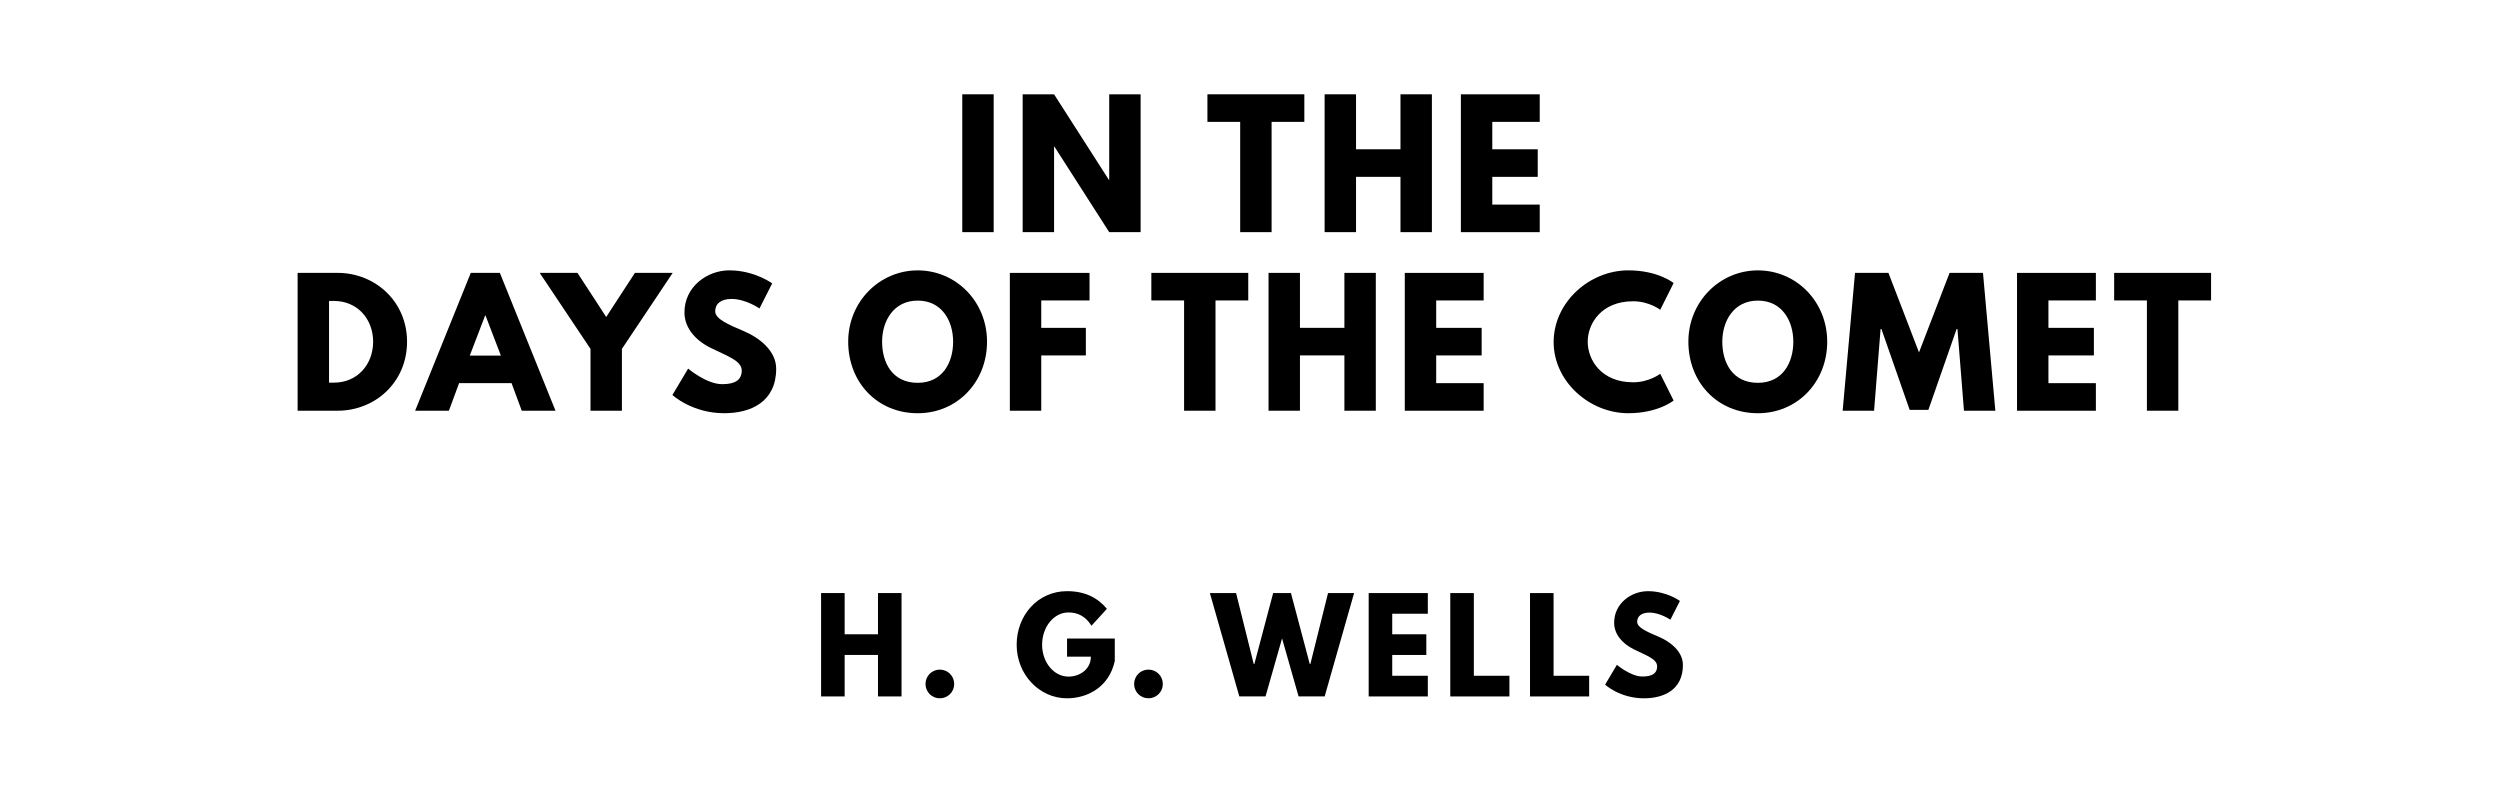
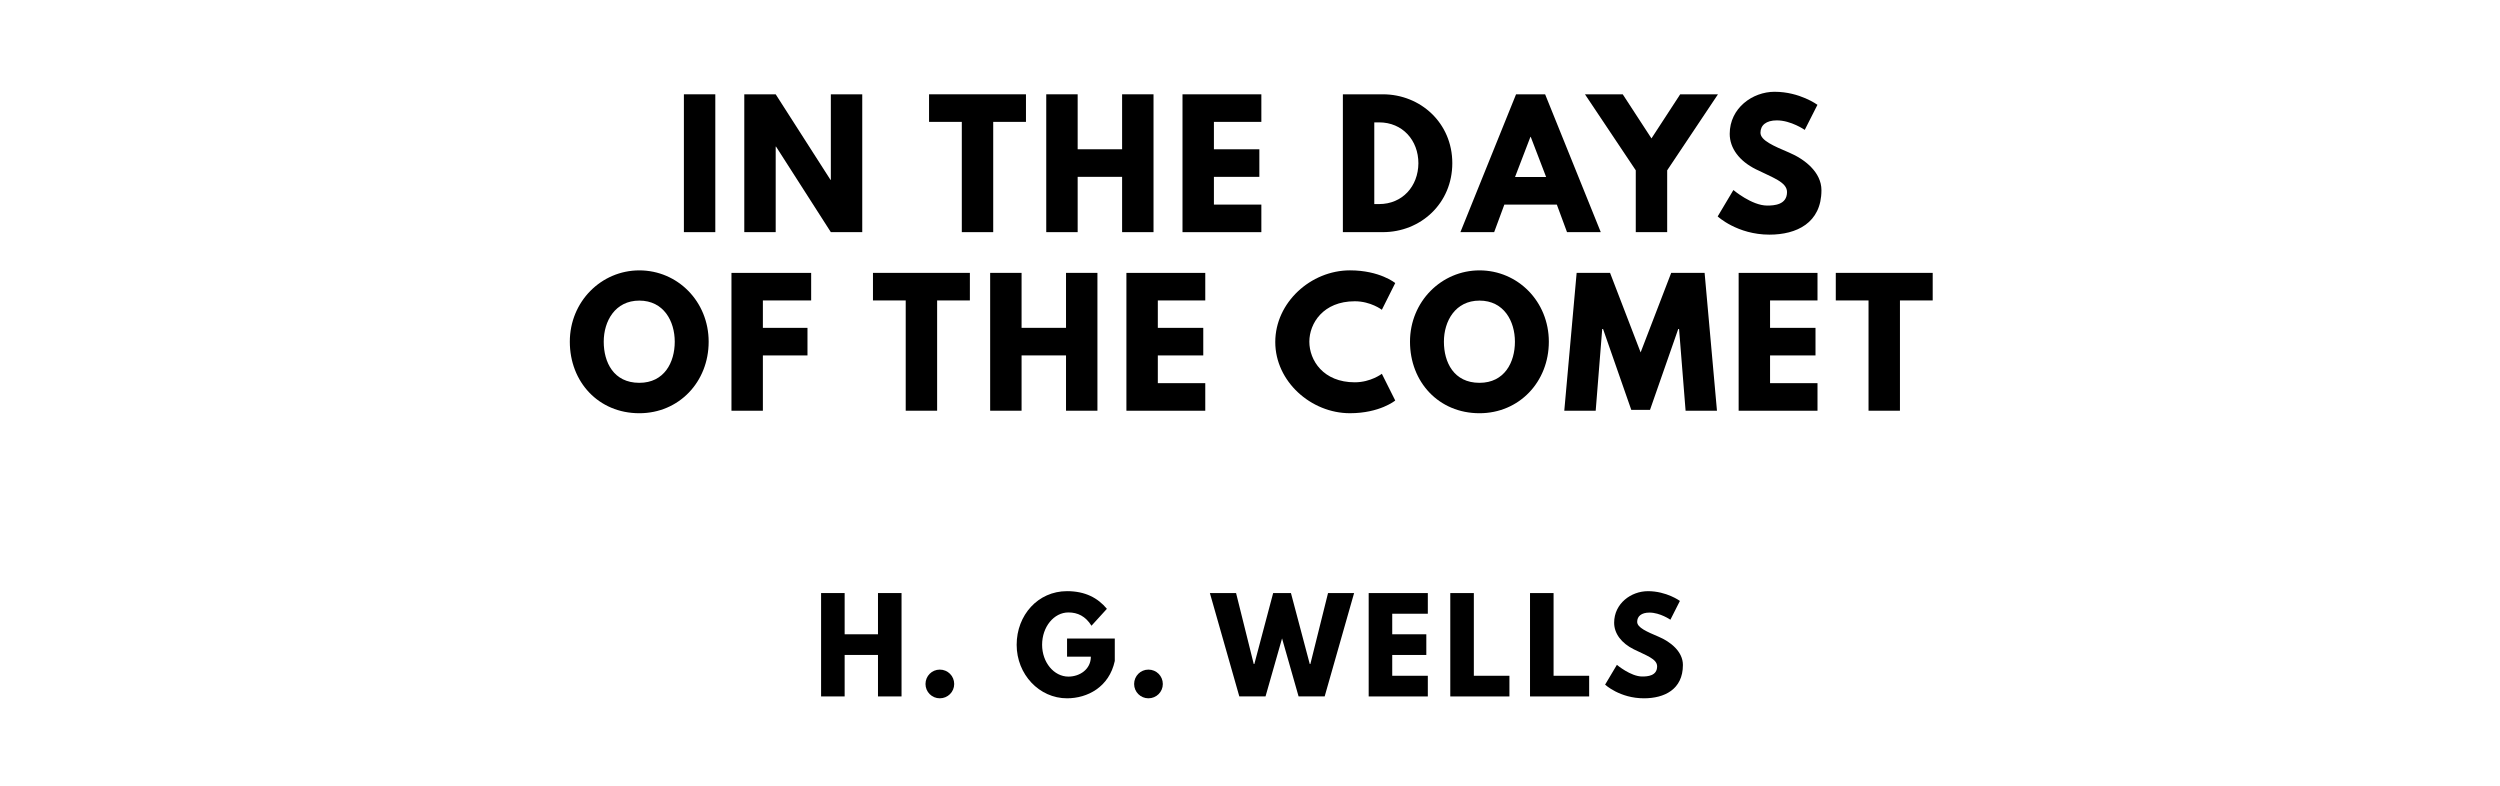
<svg xmlns="http://www.w3.org/2000/svg" version="1.1" viewBox="0 0 1400 440">
-   <g aria-label="IN THE">
-     <path d="M556.46,52.81l0.00,77.19l-17.59,0.00l0.00-77.19l17.59,0.00z" />
-     <path d="M590.28,82.09l0.00,47.91l-17.59,0.00l0.00-77.19l17.59,0.00l30.69,47.91l0.19,0.00l0.00-47.91l17.59,0.00l0.00,77.19l-17.59,0.00l-30.69-47.91l-0.19,0.00z" />
-     <path d="M676.16,68.25l0.00-15.44l54.27,0.00l0.00,15.44l-18.34,0.00l0.00,61.75l-17.59,0.00l0.00-61.75l-18.34,0.00z" />
-     <path d="M759.38,99.03l0.00,30.97l-17.59,0.00l0.00-77.19l17.59,0.00l0.00,30.78l24.89,0.00l0.00-30.78l17.59,0.00l0.00,77.19l-17.59,0.00l0.00-30.97l-24.89,0.00z" />
-     <path d="M862.25,52.81l0.00,15.44l-26.57,0.00l0.00,15.35l25.45,0.00l0.00,15.44l-25.45,0.00l0.00,15.53l26.57,0.00l0.00,15.44l-44.16,0.00l0.00-77.19l44.16,0.00z" />
+   <g aria-label="IN THE DAYS">
+     <path d="M400.57,52.81l0.00,77.19l-17.59,0.00l0.00-77.19l17.59,0.00z" />
+     <path d="M434.39,82.09l0.00,47.91l-17.59,0.00l0.00-77.19l17.59,0.00l30.69,47.91l0.19,0.00l0.00-47.91l17.59,0.00l0.00,77.19l-17.59,0.00l-30.69-47.91l-0.19,0.00z" />
+     <path d="M520.27,68.25l0.00-15.44l54.27,0.00l0.00,15.44l-18.34,0.00l0.00,61.75l-17.59,0.00l0.00-61.75l-18.34,0.00z" />
+     <path d="M603.49,99.03l0.00,30.97l-17.59,0.00l0.00-77.19l17.59,0.00l0.00,30.78l24.89,0.00l0.00-30.78l17.59,0.00l0.00,77.19l-17.59,0.00l0.00-30.97l-24.89,0.00z" />
+     <path d="M706.36,52.81l0.00,15.44l-26.57,0.00l0.00,15.35l25.45,0.00l0.00,15.44l-25.45,0.00l0.00,15.53l26.57,0.00l0.00,15.44l-44.16,0.00l0.00-77.19l44.16,0.00z" />
+     <path d="M752.01,52.81l22.36,0.00c21.15,0.00,38.92,16.09,38.92,38.55c0.00,22.55-17.68,38.64-38.92,38.64l-22.36,0.00l0.00-77.19z  M769.60,114.28l2.71,0.00c13.01,0.00,21.89-9.92,21.99-22.83c0.00-12.91-8.89-22.92-21.99-22.92l-2.71,0.00l0.00,45.75z" />
+     <path d="M865.27,52.81l31.16,77.19l-18.90,0.00l-5.71-15.44l-29.38,0.00l-5.71,15.44l-18.90,0.00l31.16-77.19l16.28,0.00z  M865.83,99.12l-8.61-22.46l-0.19,0.00l-8.61,22.46l17.40,0.00z" />
+     <path d="M887.58,52.81l21.15,0.00l16.09,24.70l16.09-24.70l21.15,0.00l-28.44,42.57l0.00,34.62l-17.59,0.00l0.00-34.62z" />
+     <path d="M993.82,51.40c14.04,0.00,23.95,7.30,23.95,7.30l-7.11,14.04s-7.67-5.33-15.63-5.33c-5.99,0.00-9.17,2.71-9.17,6.92c0.00,4.30,7.30,7.39,16.09,11.13c8.61,3.65,18.06,10.95,18.06,21.05c0.00,18.43-14.04,24.89-29.10,24.89c-18.06,0.00-29.01-10.20-29.01-10.20l8.80-14.78s10.29,8.70,18.90,8.70c3.84,0.00,11.13-0.37,11.13-7.58c0.00-5.61-8.23-8.14-17.40-12.73c-9.26-4.58-14.69-11.79-14.69-19.84c0.00-14.41,12.73-23.58,25.17-23.58z" />
  </g>
-   <g aria-label="DAYS OF THE COMET">
-     <path d="M166.67,152.81l22.36,0.00c21.15,0.00,38.92,16.09,38.92,38.55c0.00,22.55-17.68,38.64-38.92,38.64l-22.36,0.00l0.00-77.19z  M184.26,214.28l2.71,0.00c13.01,0.00,21.89-9.92,21.99-22.83c0.00-12.91-8.89-22.92-21.99-22.92l-2.71,0.00l0.00,45.75z" />
-     <path d="M279.92,152.81l31.16,77.19l-18.90,0.00l-5.71-15.44l-29.38,0.00l-5.71,15.44l-18.90,0.00l31.16-77.19l16.28,0.00z  M280.49,199.12l-8.61-22.46l-0.19,0.00l-8.61,22.46l17.40,0.00z" />
-     <path d="M302.23,152.81l21.15,0.00l16.09,24.70l16.09-24.70l21.15,0.00l-28.44,42.57l0.00,34.62l-17.59,0.00l0.00-34.62z" />
-     <path d="M408.47,151.40c14.04,0.00,23.95,7.30,23.95,7.30l-7.11,14.04s-7.67-5.33-15.63-5.33c-5.99,0.00-9.17,2.71-9.17,6.92c0.00,4.30,7.30,7.39,16.09,11.13c8.61,3.65,18.06,10.95,18.06,21.05c0.00,18.43-14.04,24.89-29.10,24.89c-18.06,0.00-29.01-10.20-29.01-10.20l8.80-14.78s10.29,8.70,18.90,8.70c3.84,0.00,11.13-0.37,11.13-7.58c0.00-5.61-8.23-8.14-17.40-12.73c-9.26-4.58-14.69-11.79-14.69-19.84c0.00-14.41,12.73-23.58,25.17-23.58z" />
-     <path d="M474.99,191.36c0.00-22.55,17.68-39.95,38.92-39.95c21.43,0.00,38.83,17.40,38.83,39.95s-16.65,40.05-38.83,40.05c-22.83,0.00-38.92-17.50-38.92-40.05z  M493.98,191.36c0.00,11.51,5.52,23.02,19.93,23.02c14.04,0.00,19.84-11.51,19.84-23.02s-6.18-23.02-19.84-23.02c-13.57,0.00-19.93,11.51-19.93,23.02z" />
-     <path d="M610.14,152.81l0.00,15.44l-27.04,0.00l0.00,15.35l24.98,0.00l0.00,15.44l-24.98,0.00l0.00,30.97l-17.59,0.00l0.00-77.19l44.63,0.00z" />
-     <path d="M644.75,168.25l0.00-15.44l54.27,0.00l0.00,15.44l-18.34,0.00l0.00,61.75l-17.59,0.00l0.00-61.75l-18.34,0.00z" />
-     <path d="M727.97,199.03l0.00,30.97l-17.59,0.00l0.00-77.19l17.59,0.00l0.00,30.78l24.89,0.00l0.00-30.78l17.59,0.00l0.00,77.19l-17.59,0.00l0.00-30.97l-24.89,0.00z" />
-     <path d="M830.84,152.81l0.00,15.44l-26.57,0.00l0.00,15.35l25.45,0.00l0.00,15.44l-25.45,0.00l0.00,15.53l26.57,0.00l0.00,15.44l-44.16,0.00l0.00-77.19l44.16,0.00z" />
-     <path d="M914.57,214.09c8.98,0.00,15.16-4.77,15.16-4.77l7.49,14.97s-8.61,7.11-25.36,7.11c-21.80,0.00-41.82-17.78-41.82-39.86c0.00-22.18,19.93-40.14,41.82-40.14c16.75,0.00,25.36,7.11,25.36,7.11l-7.49,14.97s-6.18-4.77-15.16-4.77c-17.68,0.00-25.45,12.35-25.45,22.64c0.00,10.39,7.77,22.74,25.45,22.74z" />
-     <path d="M945.49,191.36c0.00-22.55,17.68-39.95,38.92-39.95c21.43,0.00,38.83,17.40,38.83,39.95s-16.65,40.05-38.83,40.05c-22.83,0.00-38.92-17.50-38.92-40.05z  M964.49,191.36c0.00,11.51,5.52,23.02,19.93,23.02c14.04,0.00,19.84-11.51,19.84-23.02s-6.18-23.02-19.84-23.02c-13.57,0.00-19.93,11.51-19.93,23.02z" />
-     <path d="M1099.82,230.00l-3.65-45.75l-0.47,0.00l-15.81,45.29l-10.48,0.00l-15.81-45.29l-0.47,0.00l-3.65,45.75l-17.59,0.00l6.92-77.19l18.71,0.00l17.12,44.54l17.12-44.54l18.71,0.00l6.92,77.19l-17.59,0.00z" />
-     <path d="M1173.69,152.81l0.00,15.44l-26.57,0.00l0.00,15.35l25.45,0.00l0.00,15.44l-25.45,0.00l0.00,15.53l26.57,0.00l0.00,15.44l-44.16,0.00l0.00-77.19l44.16,0.00z" />
-     <path d="M1183.93,168.25l0.00-15.44l54.27,0.00l0.00,15.44l-18.34,0.00l0.00,61.75l-17.59,0.00l0.00-61.75l-18.34,0.00z" />
+   <g aria-label="OF THE COMET">
+     <path d="M319.10,191.36c0.00-22.55,17.68-39.95,38.92-39.95c21.43,0.00,38.83,17.40,38.83,39.95s-16.65,40.05-38.83,40.05c-22.83,0.00-38.92-17.50-38.92-40.05z  M338.09,191.36c0.00,11.51,5.52,23.02,19.93,23.02c14.04,0.00,19.84-11.51,19.84-23.02s-6.18-23.02-19.84-23.02c-13.57,0.00-19.93,11.51-19.93,23.02z" />
+     <path d="M454.25,152.81l0.00,15.44l-27.04,0.00l0.00,15.35l24.98,0.00l0.00,15.44l-24.98,0.00l0.00,30.97l-17.59,0.00l0.00-77.19l44.63,0.00z" />
+     <path d="M488.86,168.25l0.00-15.44l54.27,0.00l0.00,15.44l-18.34,0.00l0.00,61.75l-17.59,0.00l0.00-61.75l-18.34,0.00z" />
+     <path d="M572.08,199.03l0.00,30.97l-17.59,0.00l0.00-77.19l17.59,0.00l0.00,30.78l24.89,0.00l0.00-30.78l17.59,0.00l0.00,77.19l-17.59,0.00l0.00-30.97l-24.89,0.00z" />
+     <path d="M674.95,152.81l0.00,15.44l-26.57,0.00l0.00,15.35l25.45,0.00l0.00,15.44l-25.45,0.00l0.00,15.53l26.57,0.00l0.00,15.44l-44.16,0.00l0.00-77.19l44.16,0.00z" />
+     <path d="M758.68,214.09c8.98,0.00,15.16-4.77,15.16-4.77l7.49,14.97s-8.61,7.11-25.36,7.11c-21.80,0.00-41.82-17.78-41.82-39.86c0.00-22.18,19.93-40.14,41.82-40.14c16.75,0.00,25.36,7.11,25.36,7.11l-7.49,14.97s-6.18-4.77-15.16-4.77c-17.68,0.00-25.45,12.35-25.45,22.64c0.00,10.39,7.77,22.74,25.45,22.74z" />
+     <path d="M789.60,191.36c0.00-22.55,17.68-39.95,38.92-39.95c21.43,0.00,38.83,17.40,38.83,39.95s-16.65,40.05-38.83,40.05c-22.83,0.00-38.92-17.50-38.92-40.05z  M808.59,191.36c0.00,11.51,5.52,23.02,19.93,23.02c14.04,0.00,19.84-11.51,19.84-23.02s-6.18-23.02-19.84-23.02c-13.57,0.00-19.93,11.51-19.93,23.02z" />
+     <path d="M943.93,230.00l-3.65-45.75l-0.47,0.00l-15.81,45.29l-10.48,0.00l-15.81-45.29l-0.47,0.00l-3.65,45.75l-17.59,0.00l6.92-77.19l18.71,0.00l17.12,44.54l17.12-44.54l18.71,0.00l6.92,77.19l-17.59,0.00z" />
+     <path d="M1017.80,152.81l0.00,15.44l-26.57,0.00l0.00,15.35l25.45,0.00l0.00,15.44l-25.45,0.00l0.00,15.53l26.57,0.00l0.00,15.44l-44.16,0.00l0.00-77.19l44.16,0.00z" />
+     <path d="M1028.04,168.25l0.00-15.44l54.27,0.00l0.00,15.44l-18.34,0.00l0.00,61.75l-17.59,0.00l0.00-61.75l-18.34,0.00z" />
  </g>
  <g aria-label="H. G. WELLS">
    <path d="M473.00,366.77l0.00,23.23l-13.19,0.00l0.00-57.89l13.19,0.00l0.00,23.09l18.67,0.00l0.00-23.09l13.19,0.00l0.00,57.89l-13.19,0.00l0.00-23.23l-18.67,0.00z" />
    <path d="M526.28,374.98c4.49,0.00,8.07,3.58,8.07,8.07c0.00,4.42-3.58,8.00-8.07,8.00c-4.42,0.00-8.00-3.58-8.00-8.00c0.00-4.49,3.58-8.07,8.00-8.07z" />
    <path d="M624.28,357.58l0.00,12.56c-3.16,14.67-15.37,20.91-26.74,20.91c-15.58,0.00-28.21-13.40-28.21-29.96c0.00-16.63,11.93-30.04,28.21-30.04c10.18,0.00,17.26,3.79,22.32,9.89l-8.63,9.47c-3.37-5.40-7.79-7.44-12.91-7.44c-8.14,0.00-14.74,8.07-14.74,18.11c0.00,9.82,6.60,17.82,14.74,17.82c6.32,0.00,12.56-4.07,12.56-11.16l-13.33,0.00l0.00-10.18l26.74,0.00z" />
    <path d="M643.11,374.98c4.49,0.00,8.07,3.58,8.07,8.07c0.00,4.42-3.58,8.00-8.07,8.00c-4.42,0.00-8.00-3.58-8.00-8.00c0.00-4.49,3.58-8.07,8.00-8.07z" />
    <path d="M727.21,390.00l-9.26-32.49l-9.26,32.49l-14.67,0.00l-16.49-57.89l14.67,0.00l9.89,39.72l0.35,0.00l10.53-39.72l9.96,0.00l10.53,39.72l0.35,0.00l9.89-39.72l14.60,0.00l-16.49,57.89l-14.60,0.00z" />
    <path d="M799.58,332.11l0.00,11.58l-19.93,0.00l0.00,11.51l19.09,0.00l0.00,11.58l-19.09,0.00l0.00,11.65l19.93,0.00l0.00,11.58l-33.12,0.00l0.00-57.89l33.12,0.00z" />
    <path d="M825.35,332.11l0.00,46.32l19.93,0.00l0.00,11.58l-33.12,0.00l0.00-57.89l13.19,0.00z" />
    <path d="M870.00,332.11l0.00,46.32l19.93,0.00l0.00,11.58l-33.12,0.00l0.00-57.89l13.19,0.00z" />
    <path d="M922.79,331.05c10.53,0.00,17.96,5.47,17.96,5.47l-5.33,10.53s-5.75-4.00-11.72-4.00c-4.49,0.00-6.88,2.04-6.88,5.19c0.00,3.23,5.47,5.54,12.07,8.35c6.46,2.74,13.54,8.21,13.54,15.79c0.00,13.82-10.53,18.67-21.82,18.67c-13.54,0.00-21.75-7.65-21.75-7.65l6.60-11.09s7.72,6.53,14.18,6.53c2.88,0.00,8.35-0.28,8.35-5.68c0.00-4.21-6.18-6.11-13.05-9.54c-6.95-3.44-11.02-8.84-11.02-14.88c0.00-10.81,9.54-17.68,18.88-17.68z" />
  </g>
</svg>
